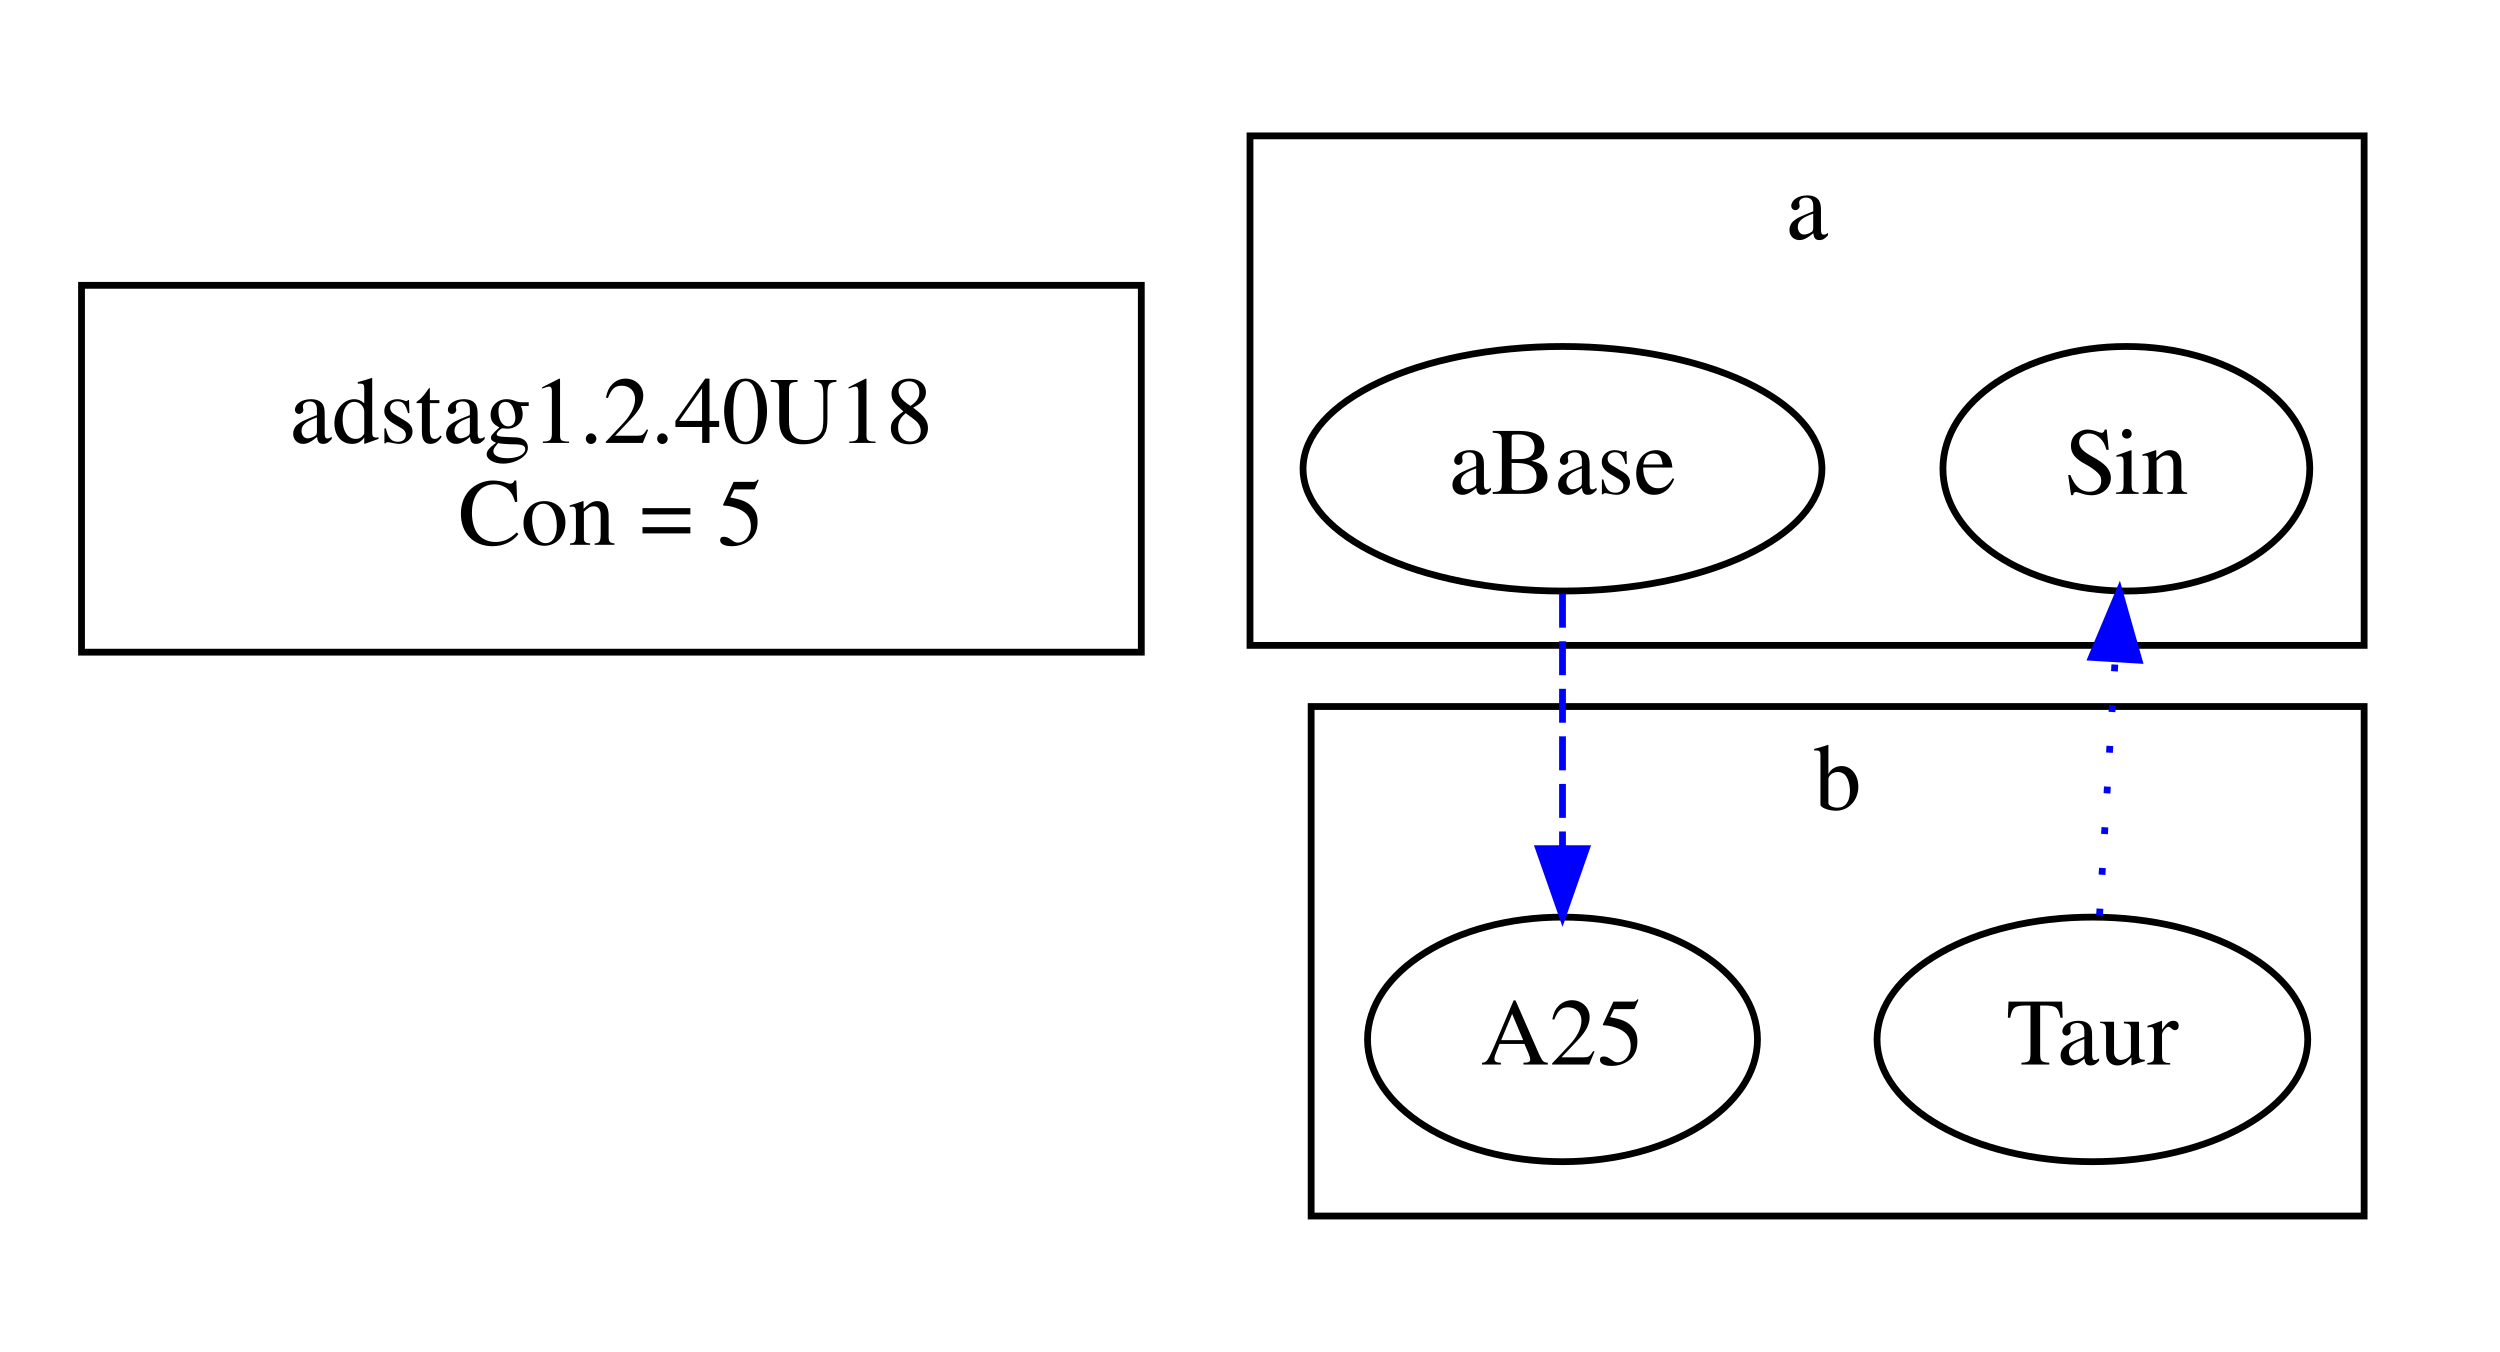
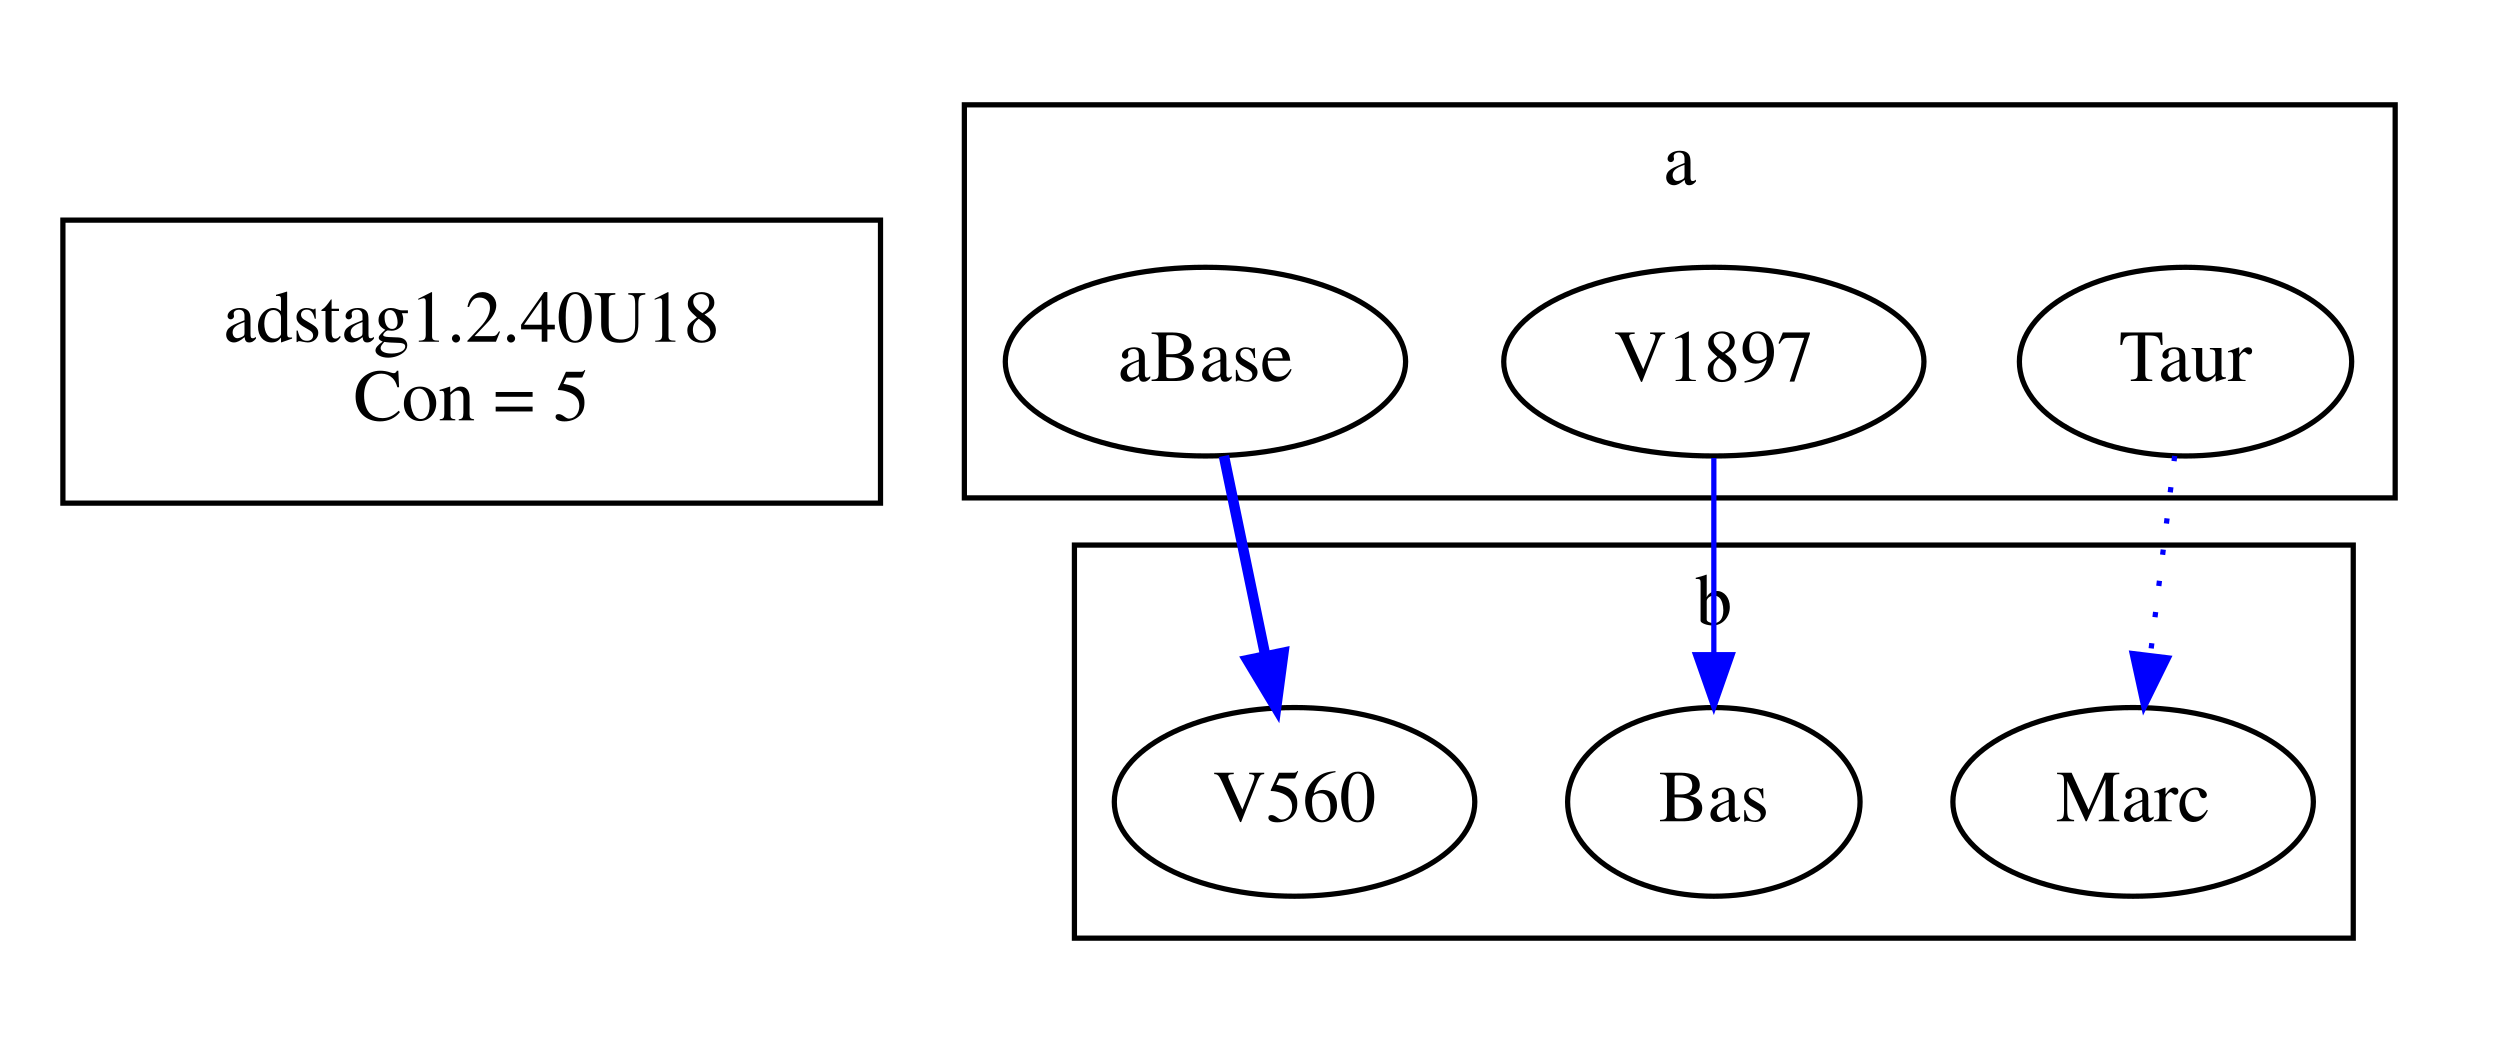
- <svg xmlns="http://www.w3.org/2000/svg" width="368pt" height="199pt" viewBox="0.00 0.00 368.00 199.00">
+ <svg xmlns="http://www.w3.org/2000/svg" width="477pt" height="199pt" viewBox="0.00 0.00 477.00 199.00">
  <g id="graph0" class="graph" transform="scale(1 1) rotate(0) translate(4 195)">
-     <polygon fill="white" stroke="transparent" points="-4,4 -4,-195 364,-195 364,4 -4,4" />
+     <polygon fill="white" stroke="transparent" points="-4,4 -4,-195 473,-195 473,4 -4,4" />
    <g id="clust1" class="cluster">
      <polygon fill="none" stroke="black" points="8,-99 8,-153 164,-153 164,-99 8,-99" />
    </g>
    <g id="clust2" class="cluster">
</g>
    <g id="clust3" class="cluster">
-       <polygon fill="none" stroke="black" points="180,-100 180,-175 344,-175 344,-100 180,-100" />
-       <text text-anchor="middle" x="262" y="-159.8" font-family="Times,serif" font-size="14.00">a</text>
+       <polygon fill="none" stroke="black" points="180,-100 180,-175 453,-175 453,-100 180,-100" />
+       <text text-anchor="middle" x="316.5" y="-159.8" font-family="Times,serif" font-size="14.00">a</text>
    </g>
    <g id="clust4" class="cluster">
-       <polygon fill="none" stroke="black" points="189,-16 189,-91 344,-91 344,-16 189,-16" />
-       <text text-anchor="middle" x="266.5" y="-75.8" font-family="Times,serif" font-size="14.00">b</text>
+       <polygon fill="none" stroke="black" points="201,-16 201,-91 445,-91 445,-16 201,-16" />
+       <text text-anchor="middle" x="323" y="-75.8" font-family="Times,serif" font-size="14.00">b</text>
    </g>
    <g id="node1" class="node">
      <text text-anchor="middle" x="86" y="-129.8" font-family="Times,serif" font-size="14.00">adstag1.2.40U18</text>
      <text text-anchor="middle" x="86" y="-114.8" font-family="Times,serif" font-size="14.00">Con = 5</text>
    </g>
    <g id="node2" class="node">
-       <ellipse fill="none" stroke="black" cx="309" cy="-126" rx="27" ry="18" />
-       <text text-anchor="middle" x="309" y="-122.3" font-family="Times,serif" font-size="14.00">Sin</text>
+       <ellipse fill="none" stroke="black" cx="413" cy="-126" rx="31.7" ry="18" />
+       <text text-anchor="middle" x="413" y="-122.3" font-family="Times,serif" font-size="14.00">Taur</text>
+     </g>
+     <g id="node6" class="node">
+       <ellipse fill="none" stroke="black" cx="403" cy="-42" rx="34.39" ry="18" />
+       <text text-anchor="middle" x="403" y="-38.3" font-family="Times,serif" font-size="14.00">Marc</text>
+     </g>
+     <g id="edge2" class="edge">
+       <path fill="none" stroke="blue" stroke-dasharray="1,5" d="M410.93,-108.01C409.59,-97.01 407.81,-82.46 406.28,-69.92" />
+       <polygon fill="blue" stroke="blue" points="409.75,-69.47 405.07,-59.97 402.81,-70.32 409.75,-69.47" />
    </g>
    <g id="node3" class="node">
+       <ellipse fill="none" stroke="black" cx="323" cy="-126" rx="40.09" ry="18" />
+       <text text-anchor="middle" x="323" y="-122.3" font-family="Times,serif" font-size="14.00">V1897</text>
+     </g>
+     <g id="node7" class="node">
+       <ellipse fill="none" stroke="black" cx="323" cy="-42" rx="27.9" ry="18" />
+       <text text-anchor="middle" x="323" y="-38.3" font-family="Times,serif" font-size="14.00">Bas</text>
+     </g>
+     <g id="edge3" class="edge">
+       <path fill="none" stroke="blue" d="M323,-107.61C323,-96.77 323,-82.6 323,-70.29" />
+       <polygon fill="blue" stroke="blue" points="326.5,-70.08 323,-60.08 319.5,-70.08 326.5,-70.08" />
+     </g>
+     <g id="node4" class="node">
      <ellipse fill="none" stroke="black" cx="226" cy="-126" rx="38.19" ry="18" />
      <text text-anchor="middle" x="226" y="-122.3" font-family="Times,serif" font-size="14.00">aBase</text>
    </g>
-     <g id="node4" class="node">
-       <ellipse fill="none" stroke="black" cx="226" cy="-42" rx="28.7" ry="18" />
-       <text text-anchor="middle" x="226" y="-38.3" font-family="Times,serif" font-size="14.00">A25</text>
-     </g>
-     <g id="edge2" class="edge">
-       <path fill="none" stroke="blue" stroke-dasharray="5,2" d="M226,-107.61C226,-96.77 226,-82.6 226,-70.29" />
-       <polygon fill="blue" stroke="blue" points="229.5,-70.08 226,-60.08 222.5,-70.08 229.5,-70.08" />
-     </g>
    <g id="node5" class="node">
-       <ellipse fill="none" stroke="black" cx="304" cy="-42" rx="31.7" ry="18" />
-       <text text-anchor="middle" x="304" y="-38.3" font-family="Times,serif" font-size="14.00">Taur</text>
+       <ellipse fill="none" stroke="black" cx="243" cy="-42" rx="34.39" ry="18" />
+       <text text-anchor="middle" x="243" y="-38.3" font-family="Times,serif" font-size="14.00">V560</text>
    </g>
    <g id="edge1" class="edge">
-       <path fill="none" stroke="blue" stroke-dasharray="1,5" d="M305.05,-60.25C305.71,-71.12 306.58,-85.38 307.34,-97.76" />
-       <polygon fill="blue" stroke="blue" points="303.86,-98.24 307.96,-108.01 310.85,-97.82 303.86,-98.24" />
+       <path fill="none" stroke="blue" stroke-width="2" d="M229.52,-108.01C231.8,-97.01 234.82,-82.46 237.42,-69.92" />
+       <polygon fill="blue" stroke="blue" stroke-width="2" points="240.88,-70.47 239.48,-59.97 234.02,-69.05 240.88,-70.47" />
    </g>
  </g>
</svg>
